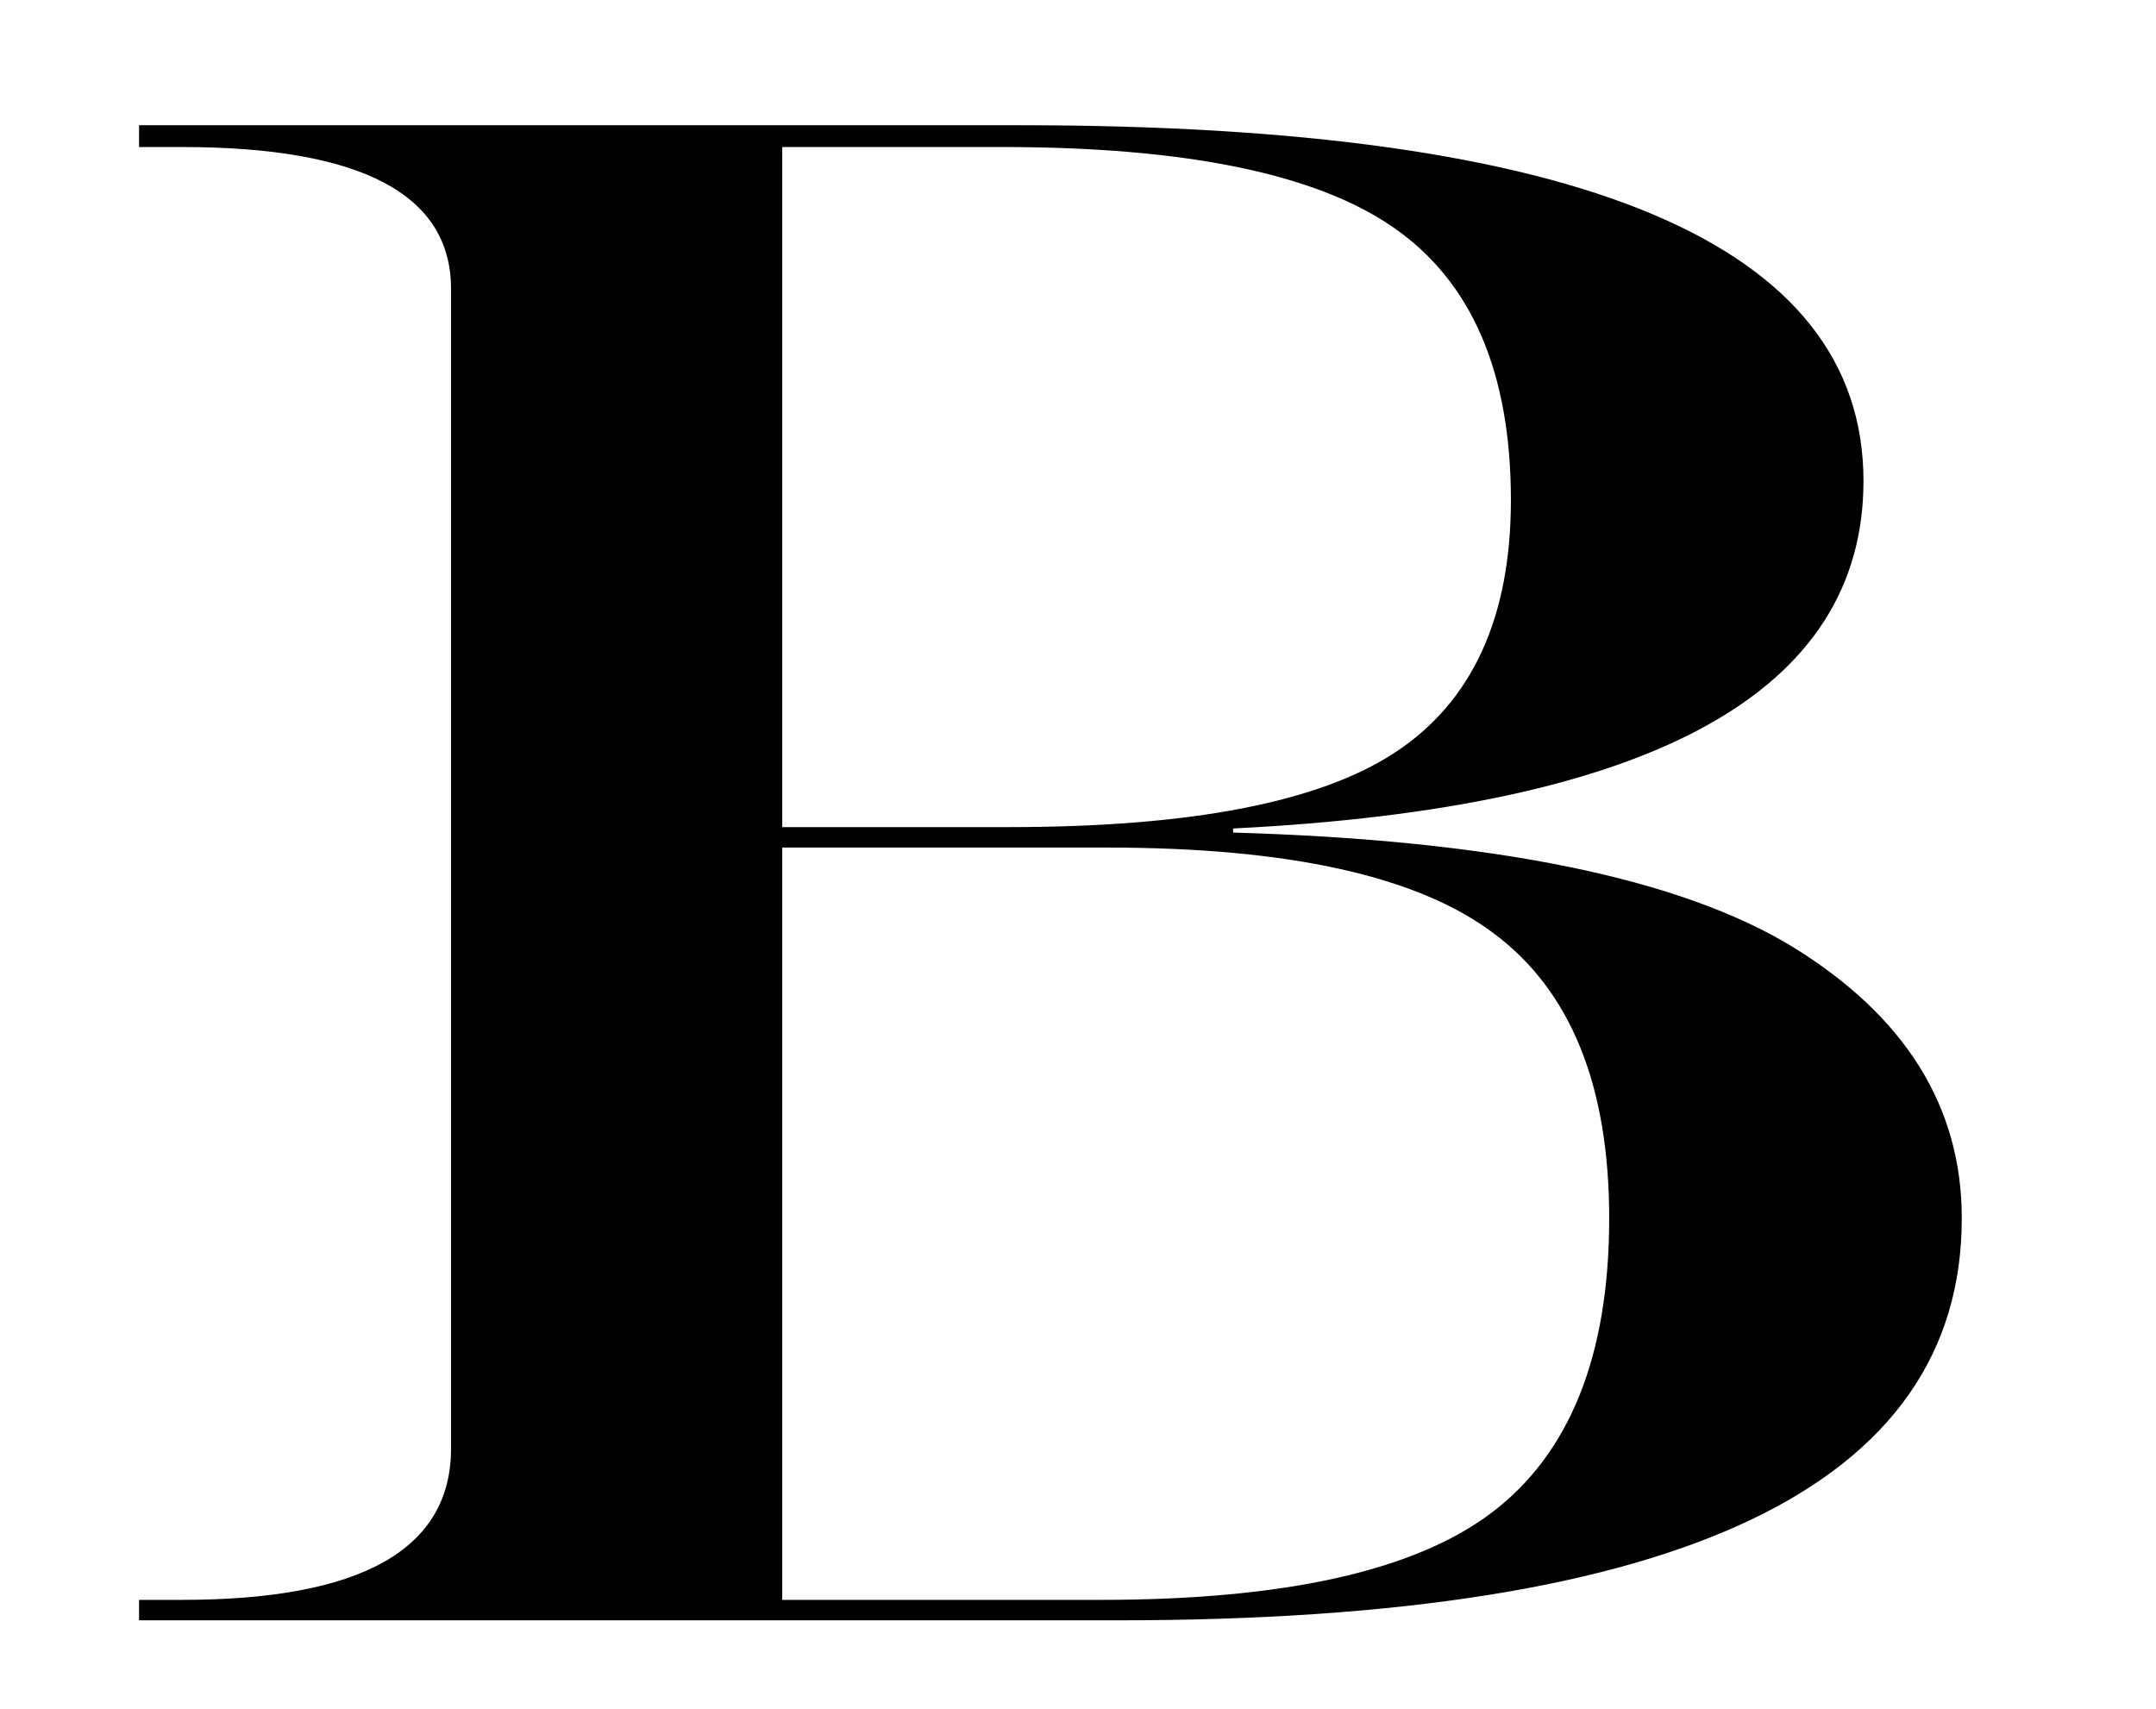
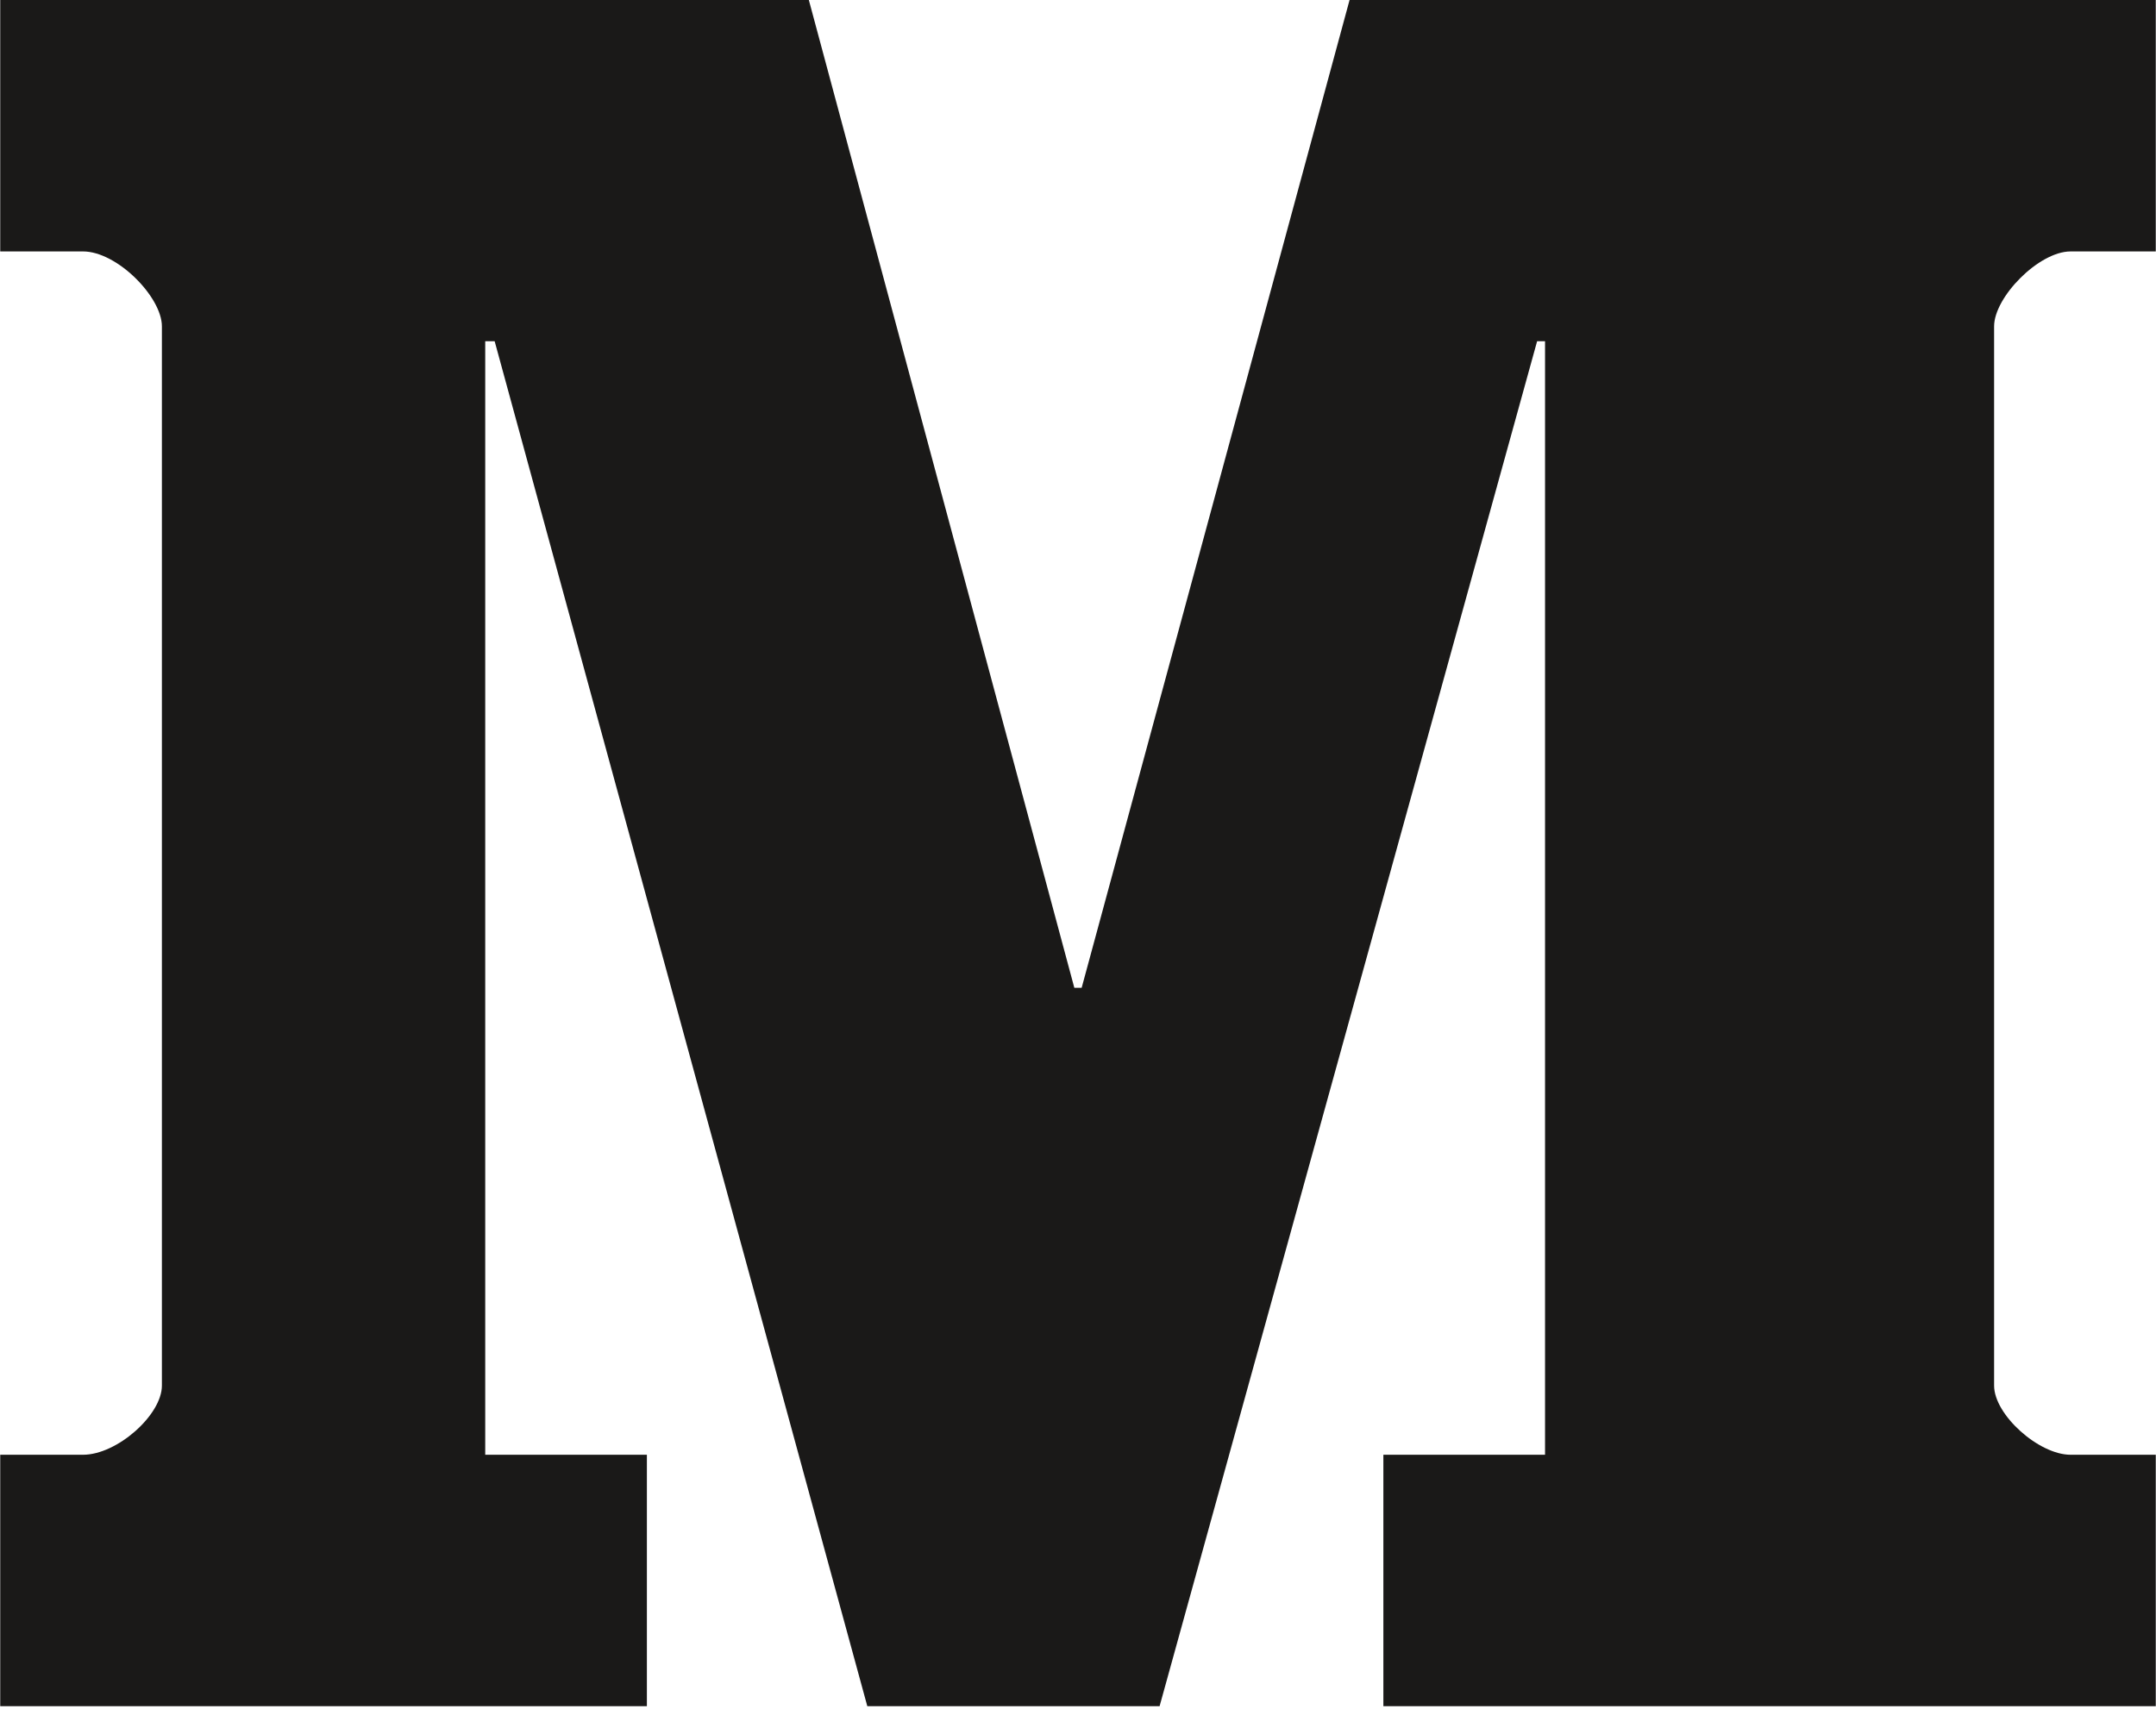
- <svg xmlns="http://www.w3.org/2000/svg" width="2500" height="1982">
-   <g>
-     <text transform="matrix(158.578 0 0 101.159 -23629.8 -19065.5)" stroke="#000" xml:space="preserve" text-anchor="start" font-family="'Noto Serif Display'" font-size="24" id="svg_1" y="207.048" x="149.121" stroke-width="0" fill="#000000">B</text>
-   </g>
+ <svg xmlns="http://www.w3.org/2000/svg" width="2500" height="1982" viewBox="0 0 256 203" preserveAspectRatio="xMidYMid">
+   <path d="M256 29.867h-10.125c-3.759 0-9.075 5.423-9.075 8.894v125.826c0 3.475 5.316 8.213 9.075 8.213H256v29.867h-91.733V172.8h19.2V40.533h-.941L137.69 202.667h-34.712L58.72 40.533H57.6V172.8h19.2v29.867H0V172.8h9.835c4.049 0 9.365-4.738 9.365-8.213V38.76c0-3.471-5.316-8.894-9.365-8.894H0V0h96.034l31.53 117.333h.87L160.253 0H256v29.867" fill="#1A1918" />
</svg>
